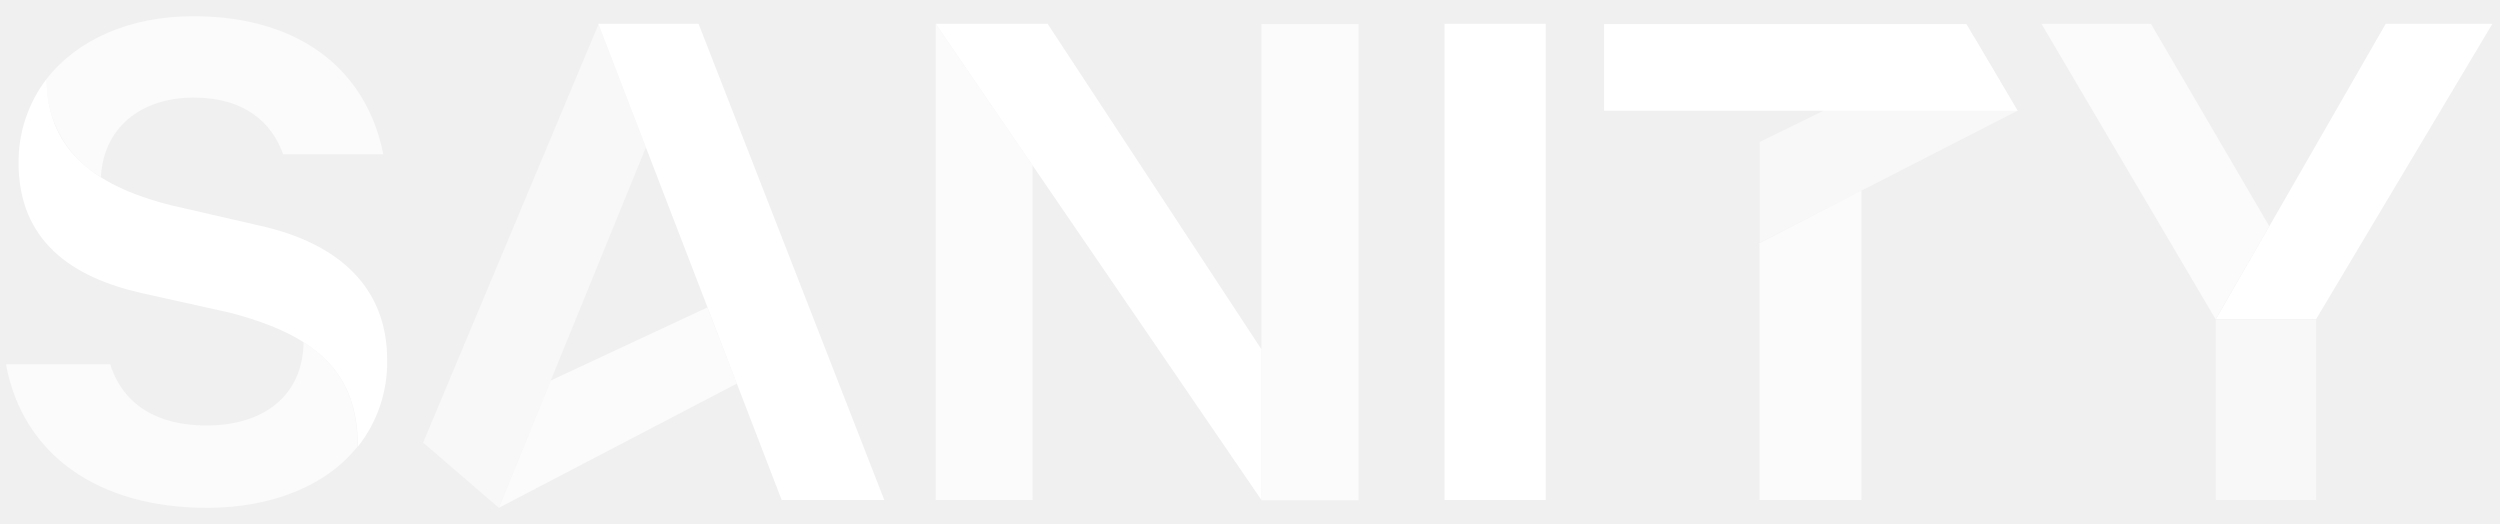
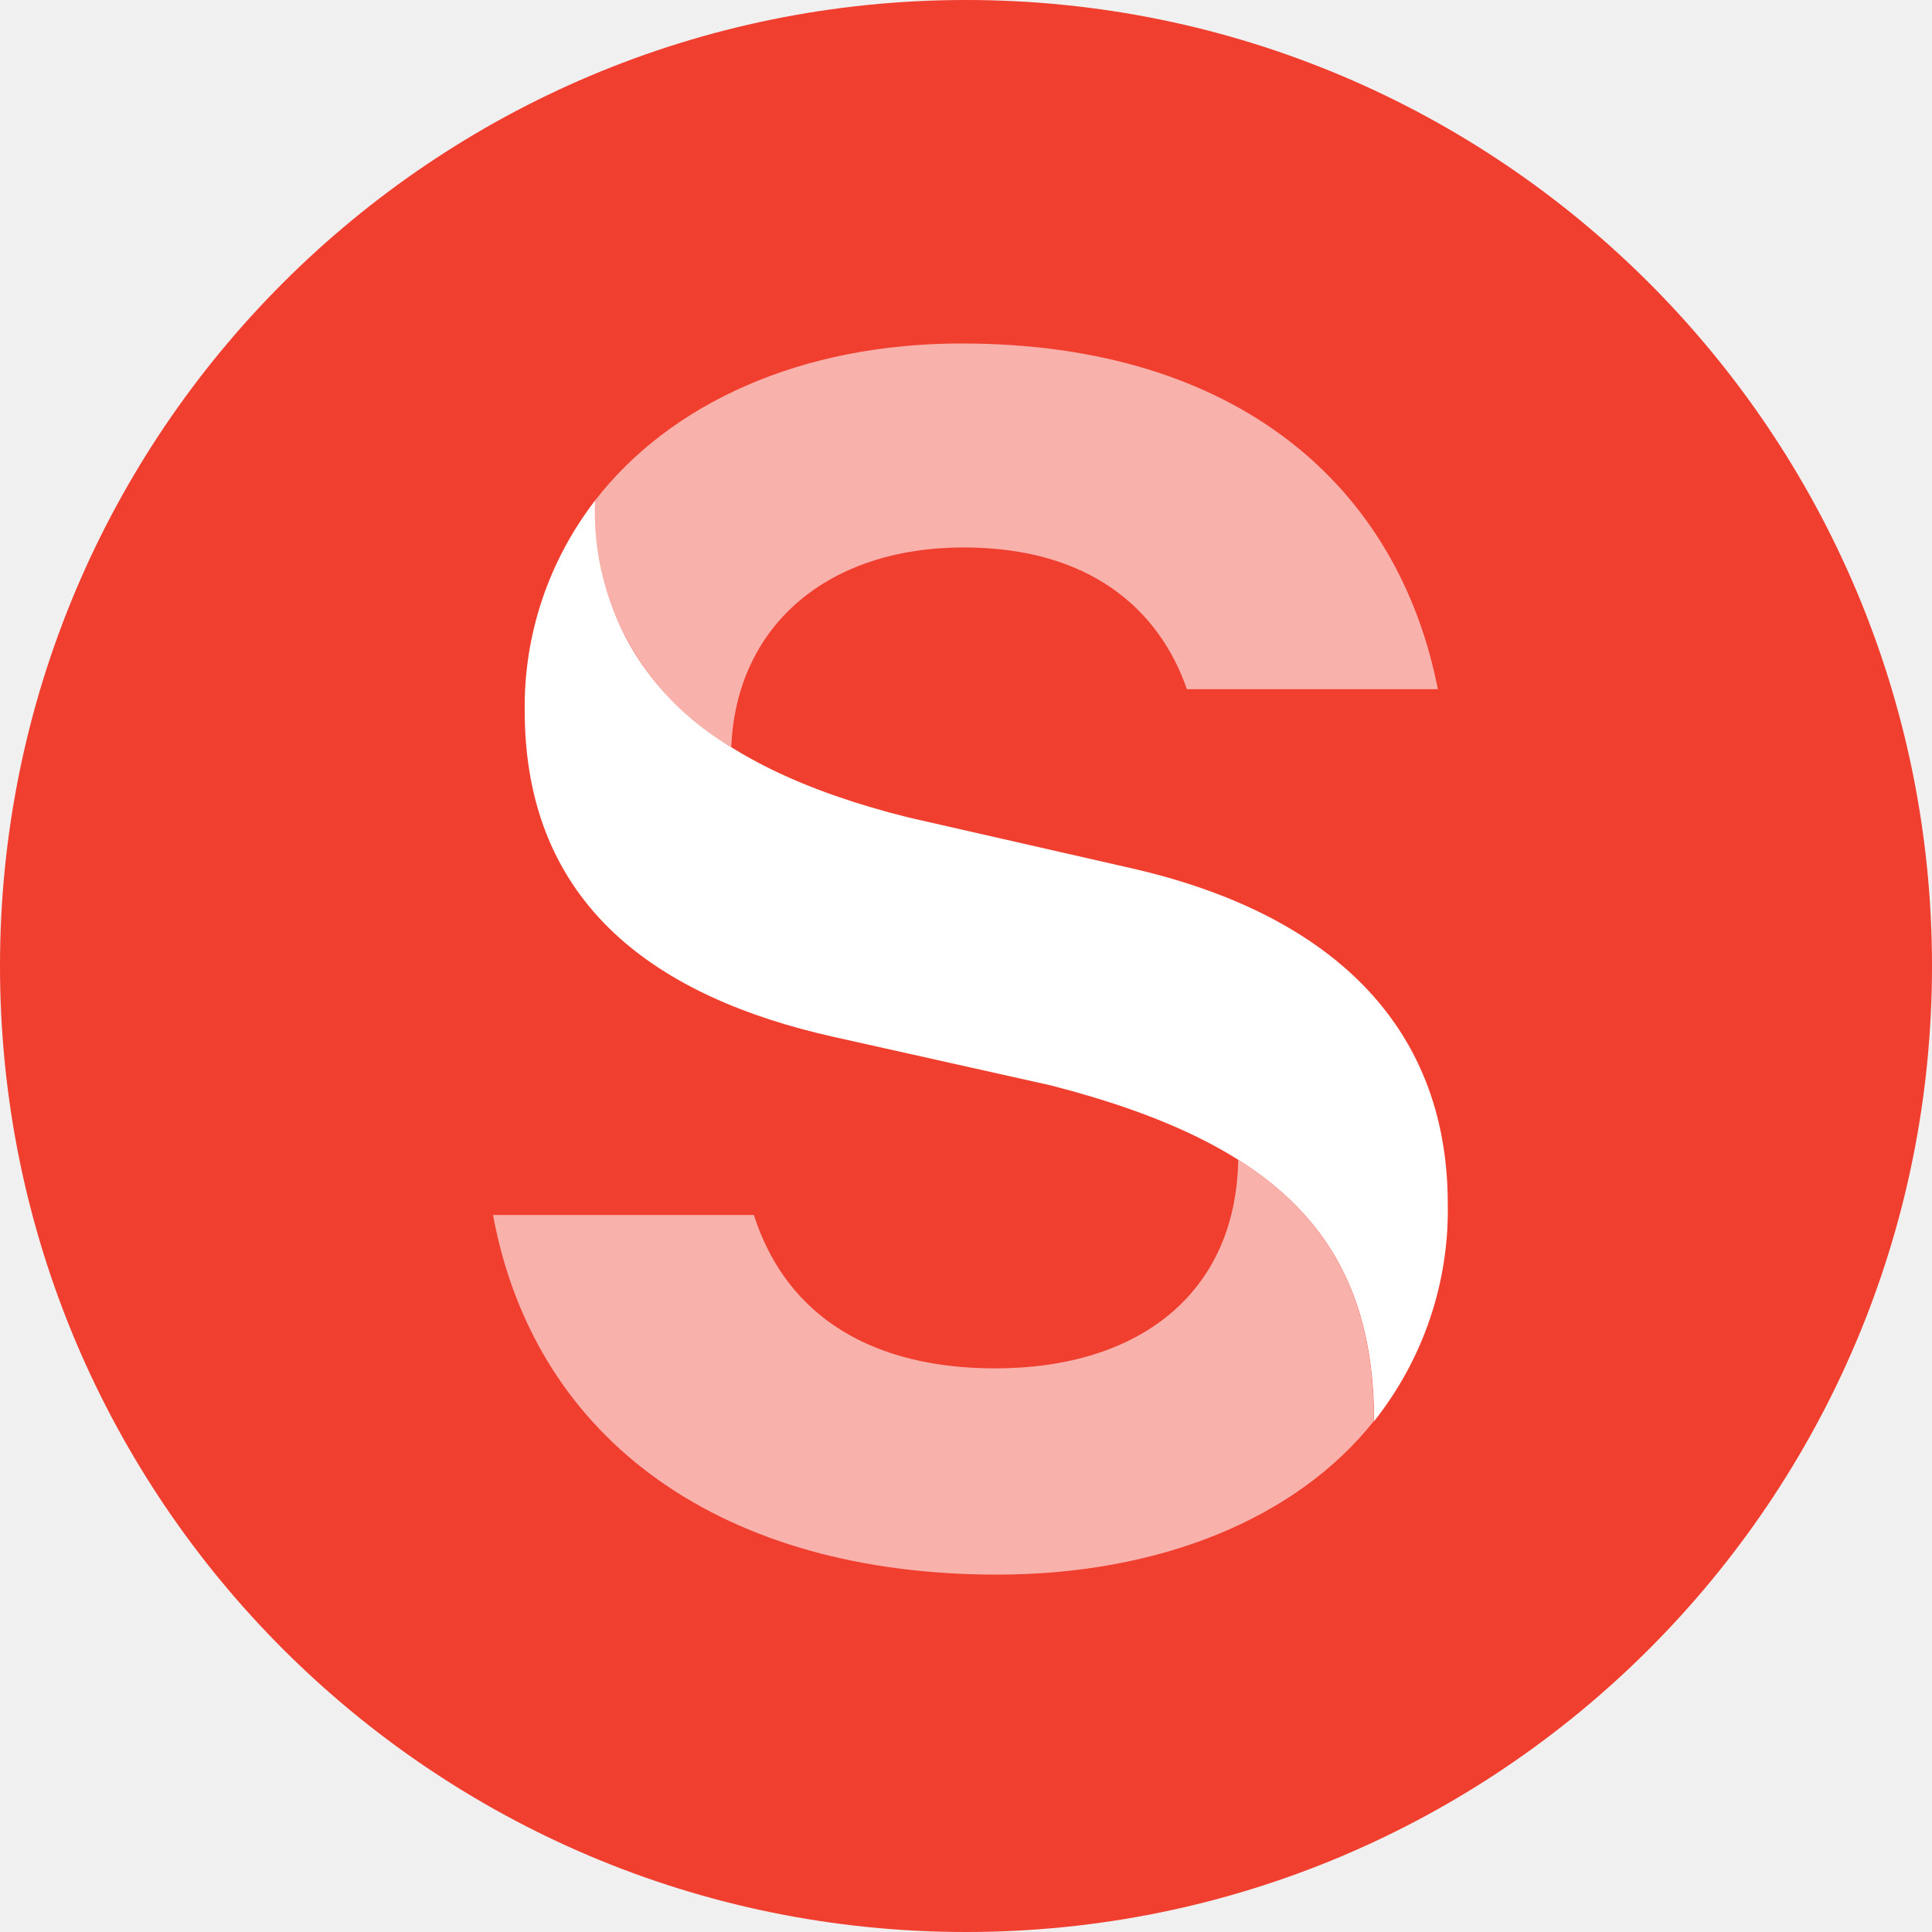
- <svg xmlns="http://www.w3.org/2000/svg" fill="#fff" viewBox="0 0 105 22">
-   <path d="M78.18 8v13H73.9V10.21L78.18 8ZM20.95 21.33l10-5.22-1.24-3.2-6.58 3.07-2.18 5.35Z" opacity=".7" />
-   <path d="m73.9 10.2 10.84-5.55-1.83-3.1-9 4.41v4.24Z" opacity=".5" />
-   <path d="M43.37 6.96V21H39.3V1l4.08 5.96Z" opacity=".7" />
-   <path d="m27.13 6.19-6.18 15.14-3.18-2.74 7.37-17.58 1.99 5.18Z" opacity=".5" />
-   <path d="M25.14 1h4.2l7.8 20h-4.31l-7.7-20ZM44 1l8.98 13.67V21L39.3 1H44Zm20.92 0h-4.25v20h4.25V1Zm8.98 3.65h-6.53V1.01h15.22l2.15 3.64H73.9Z" />
-   <path d="M97.28 13.42V21h-4.22v-7.58" opacity=".5" />
-   <path d="M93.06 13.42 100.2 1h4.48l-7.4 12.4h-4.2Z" />
-   <path d="M93.06 13.42 85.74 1h4.6l4.97 8.5-2.25 3.9Z" opacity=".7" />
-   <path d="M1.96 3.31c0 2.79 1.75 4.45 5.26 5.32l3.7.85c3.32.74 5.34 2.6 5.34 5.63a5.69 5.69 0 0 1-1.23 3.65c0-3.02-1.6-4.66-5.43-5.64l-3.65-.81C3.03 11.65.78 10.13.78 6.84a5.73 5.73 0 0 1 1.18-3.53" />
-   <path d="M52.98 13.64V1.01h4.08v20h-4.08v-7.37Zm-40.23.73c1.58 1 2.27 2.39 2.27 4.38-1.3 1.65-3.61 2.58-6.32 2.58-4.55 0-7.74-2.2-8.45-6.03h4.38c.56 1.76 2.05 2.57 4.04 2.57 2.43 0 4.05-1.27 4.08-3.5M4.24 7.44a4.61 4.61 0 0 1-2.28-4.13C3.23 1.68 5.43.68 8.11.68c4.64 0 7.32 2.4 7.99 5.8h-4.21c-.47-1.34-1.63-2.38-3.75-2.38-2.26 0-3.8 1.3-3.9 3.34" opacity=".7" />
+ <svg xmlns="http://www.w3.org/2000/svg" width="128" height="128" viewBox="0 0 128 128" fill="none">
+   <g clip-path="url(#clip0_1_816)">
+     <rect width="128" height="128" fill="#F03E2F" />
+     <path d="M39.423 33.163C39.423 44.161 46.336 50.706 60.177 54.156L74.843 57.497C87.942 60.453 95.918 67.794 95.918 79.755C96.02 84.966 94.296 90.053 91.034 94.163C91.034 82.23 84.751 75.782 69.595 71.905L55.195 68.688C43.663 66.103 34.763 60.068 34.763 47.076C34.702 42.059 36.342 37.164 39.423 33.163" fill="white" />
+     <path d="M82.022 76.827C88.278 80.759 91.021 86.258 91.021 94.15C85.843 100.666 76.746 104.323 66.055 104.323C48.058 104.323 35.463 95.621 32.664 80.498H49.947C52.172 87.441 58.064 90.658 65.928 90.658C75.529 90.658 81.91 85.626 82.036 76.799" fill="#F9B1AB" />
+     <path d="M48.407 49.468C45.551 47.8 43.207 45.404 41.626 42.533C40.044 39.662 39.283 36.424 39.423 33.163C44.419 26.701 53.11 22.756 63.703 22.756C82.036 22.756 92.644 32.269 95.261 45.66H78.635C76.802 40.381 72.212 36.27 63.843 36.27C54.901 36.27 48.799 41.384 48.449 49.468" fill="#F9B1AB" />
+   </g>
+   <defs>
+     <clipPath id="clip0_1_816">
+       <rect width="128" height="128" rx="64" fill="white" />
+     </clipPath>
+   </defs>
</svg>
